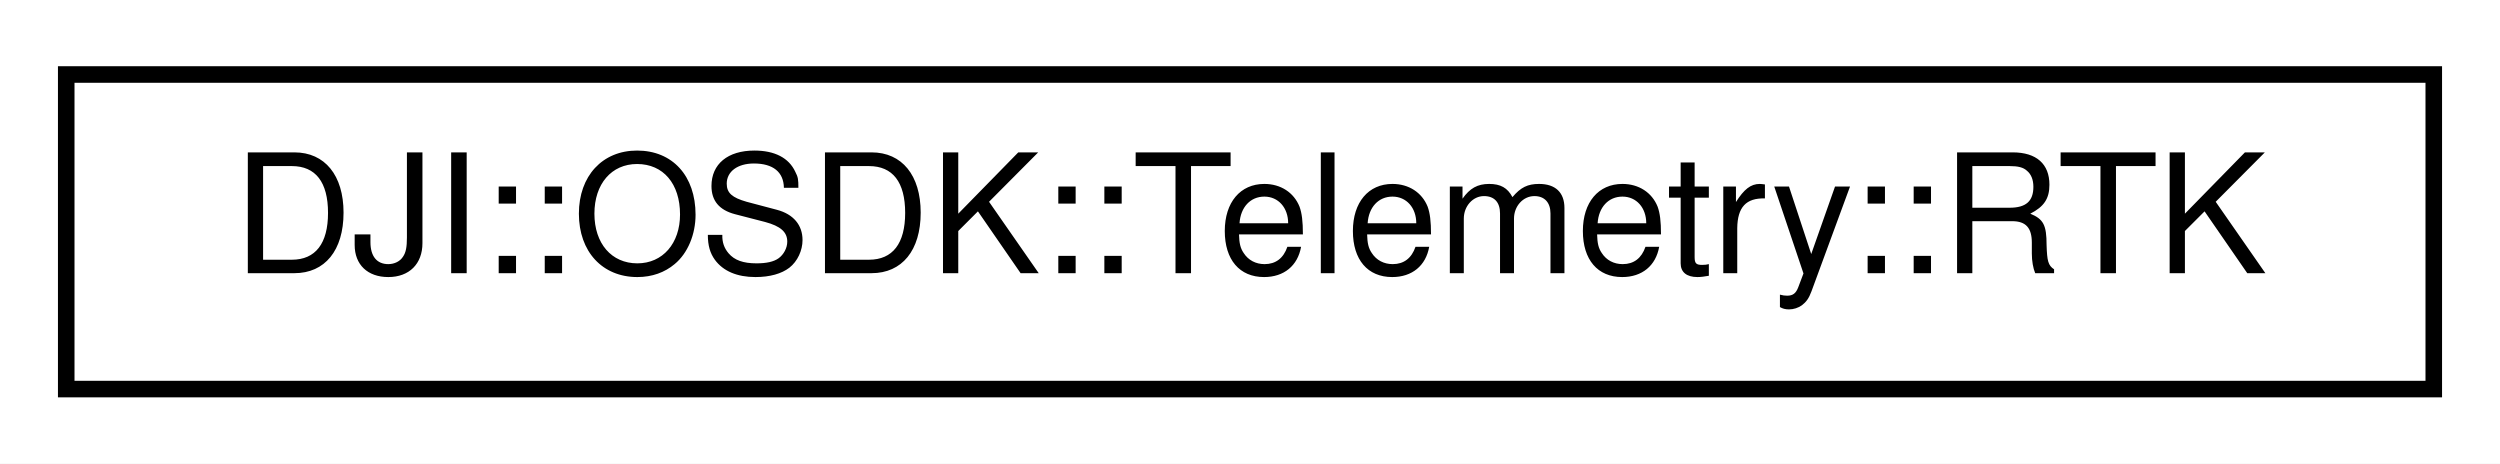
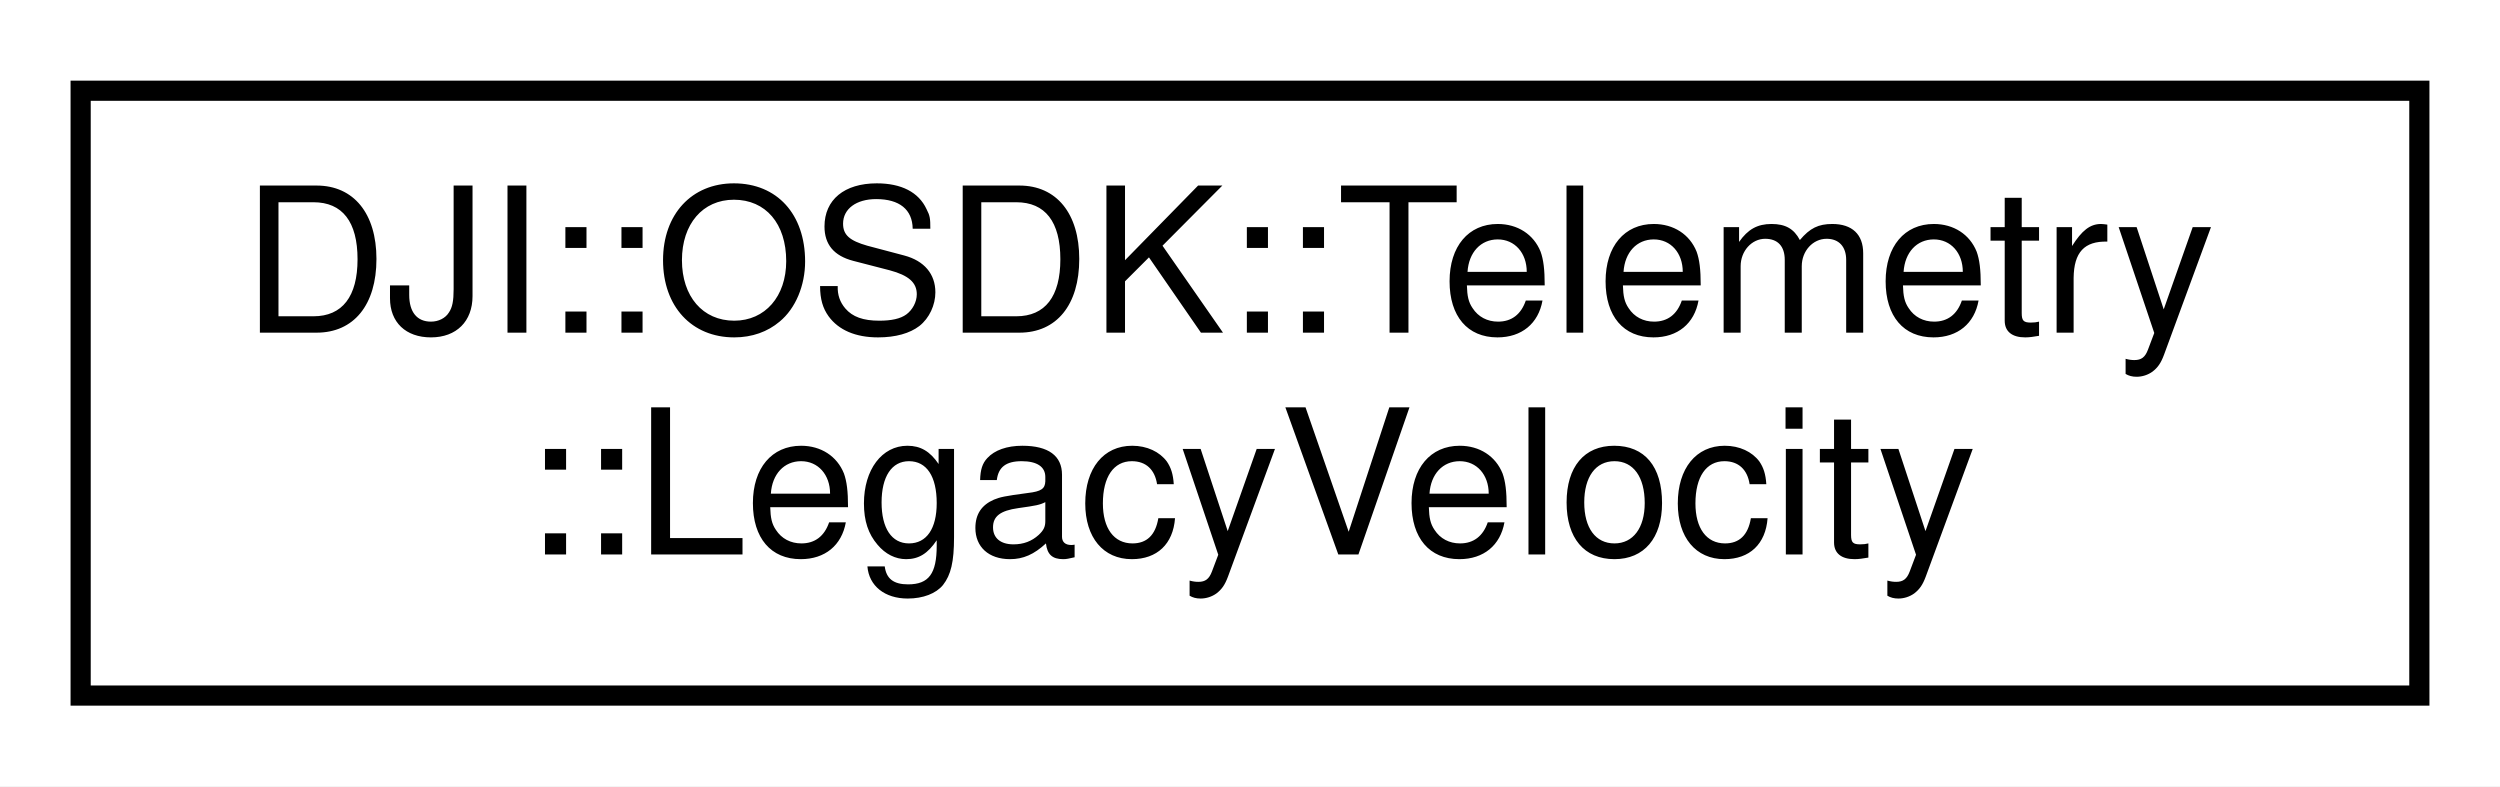
- <svg xmlns="http://www.w3.org/2000/svg" xmlns:xlink="http://www.w3.org/1999/xlink" width="151pt" height="28pt" viewBox="0.00 0.00 151.00 28.00">
-   <g id="graph0" class="graph" transform="scale(1 1) rotate(0) translate(4 24)">
-     <polygon fill="white" stroke="none" points="-4,4 -4,-24 147,-24 147,4 -4,4" />
+ <svg xmlns="http://www.w3.org/2000/svg" xmlns:xlink="http://www.w3.org/1999/xlink" width="124pt" height="39pt" viewBox="0.00 0.00 124.00 39.00">
+   <g id="graph0" class="graph" transform="scale(1 1) rotate(0) translate(4 35)">
+     <polygon fill="white" stroke="none" points="-4,4 -4,-35 120,-35 120,4 -4,4" />
    <g id="node1" class="node">
      <g id="a_node1">
-         <a xlink:href="structDJI_1_1OSDK_1_1Telemetry_1_1RTK.html" target="_top" xlink:title="struct for data broadcast, return RTK info ">
-           <polygon fill="white" stroke="black" points="0,-0.5 0,-19.5 143,-19.5 143,-0.5 0,-0.5" />
-           <text text-anchor="middle" x="71.5" y="-7.5" font-family="Helvetica,sans-Serif" font-size="10.00">DJI::OSDK::Telemetry::RTK</text>
+         <a xlink:href="structDJI_1_1OSDK_1_1Telemetry_1_1LegacyVelocity.html" target="_top" xlink:title="Matrice 100 Velocity struct, returned in Broadcast telemetry (only for M100) ">
+           <polygon fill="white" stroke="black" points="-7.10543e-15,-0.5 -7.10543e-15,-30.5 116,-30.5 116,-0.5 -7.10543e-15,-0.5" />
+           <text text-anchor="start" x="8" y="-18.5" font-family="Helvetica,sans-Serif" font-size="10.00">DJI::OSDK::Telemetry</text>
+           <text text-anchor="middle" x="58" y="-7.5" font-family="Helvetica,sans-Serif" font-size="10.00">::LegacyVelocity</text>
        </a>
      </g>
    </g>
  </g>
</svg>
